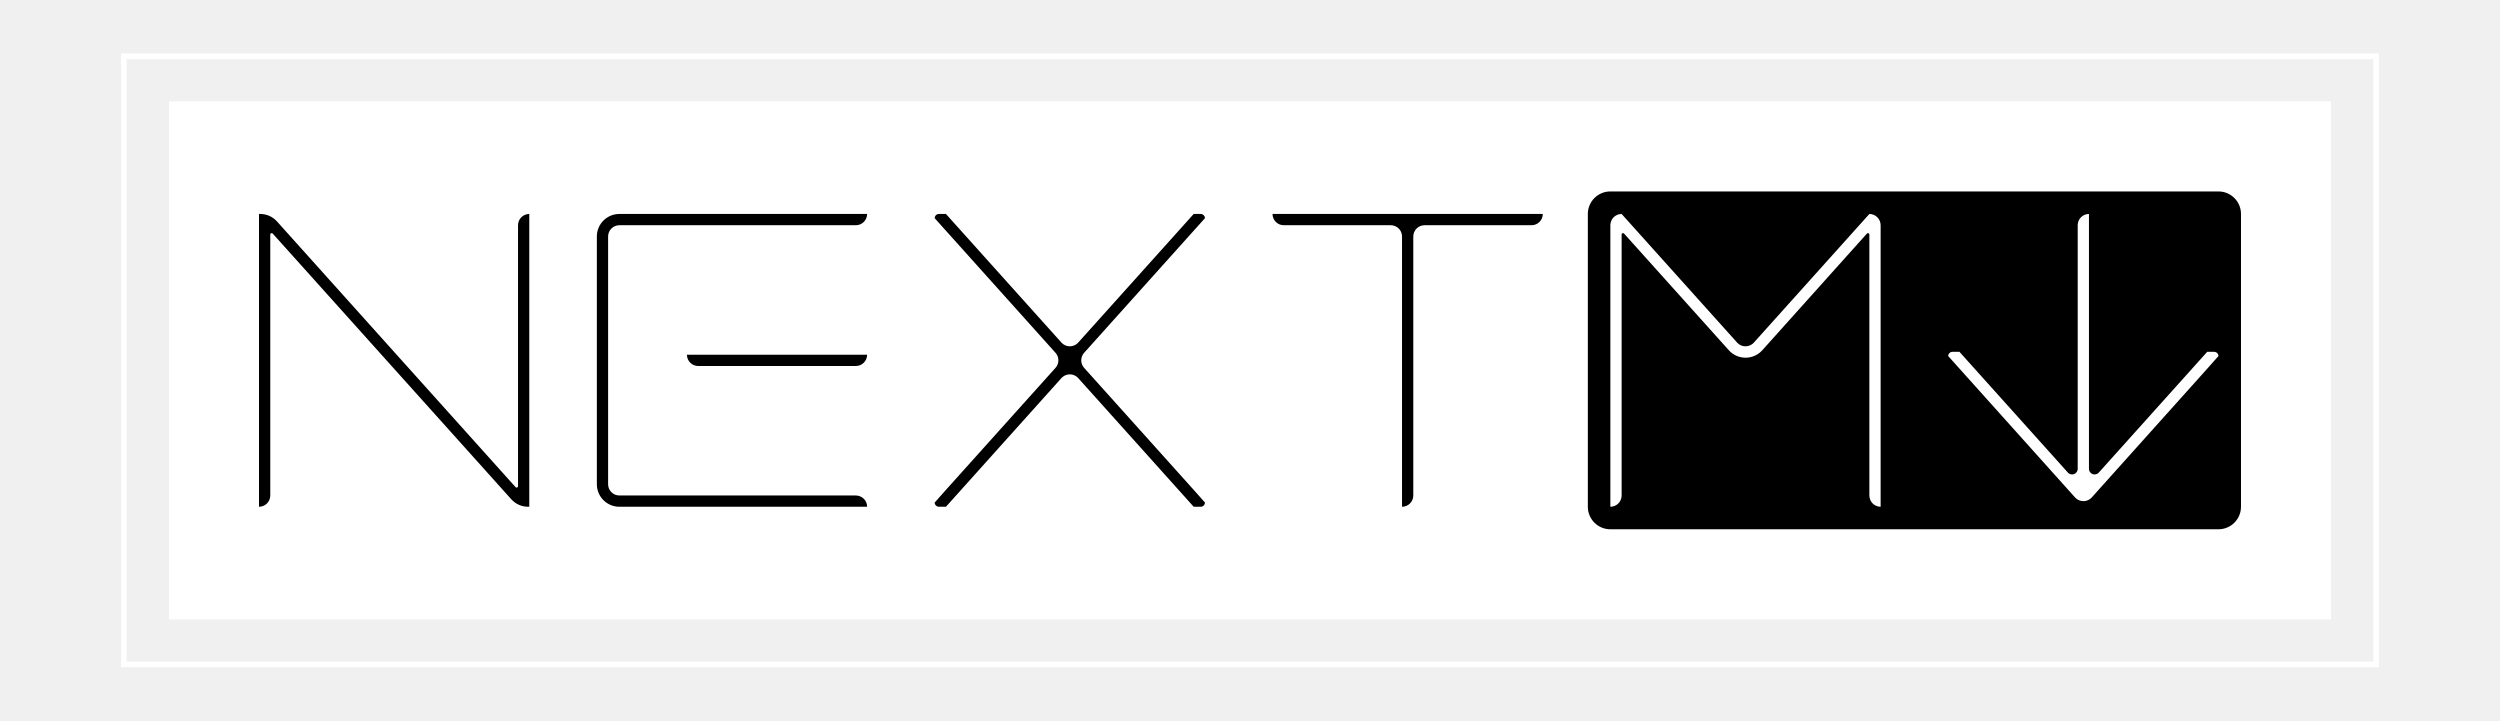
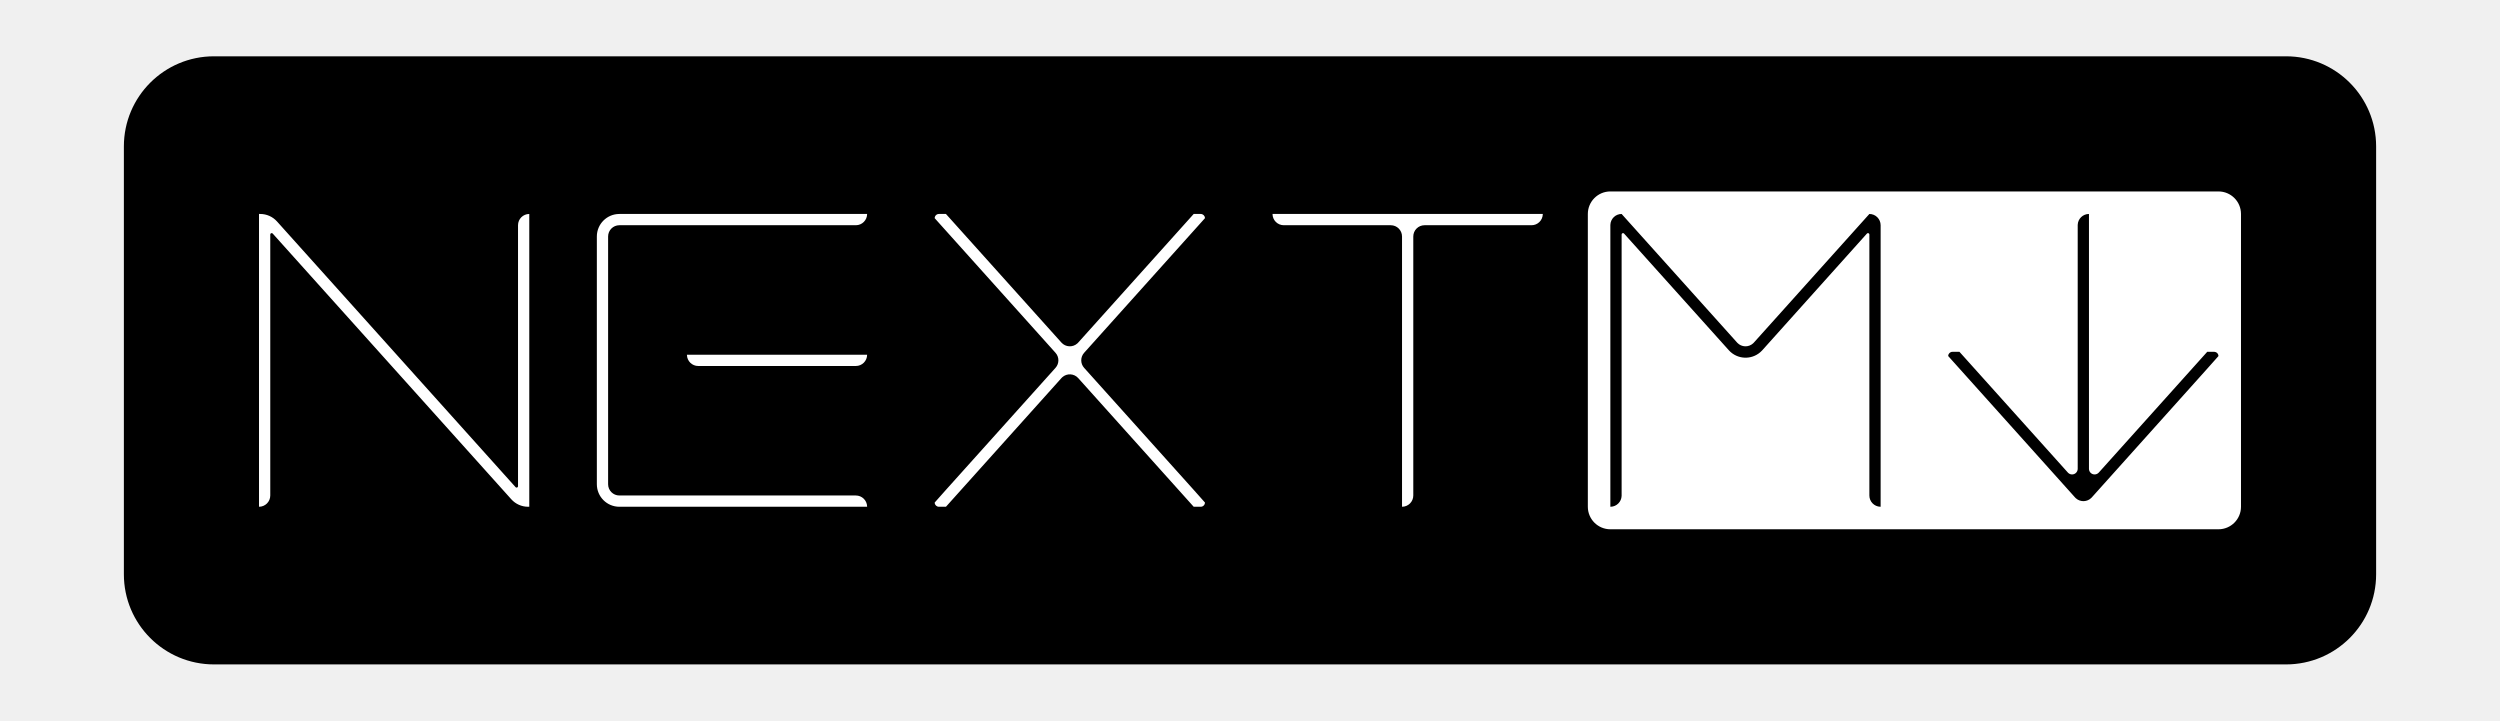
<svg xmlns="http://www.w3.org/2000/svg" width="1776px" height="512px" viewBox="0 0 1776 512" version="1.1">
  <g id="nextmark-framed" stroke="none" stroke-width="1" fill="none" fill-rule="evenodd">
-     <rect id="Rectangle" fill="#FFFFFF" x="120" y="72" width="1536" height="368" />
-     <rect id="Rectangle-Copy" stroke="#FFFFFF" stroke-width="4" x="88" y="40" width="1600" height="432" />
-     <path d="M1576,136 C1584.837,136 1592,143.163 1592,152 L1592,360 C1592,368.837 1584.837,376 1576,376 L1144,376 C1135.163,376 1128,368.837 1128,360 L1128,152 C1128,143.163 1135.163,136 1144,136 L1576,136 Z M184.863,152 C189.405,152 193.733,153.93 196.768,157.31 L196.768,157.31 L366.256,346.058 C366.446,346.269 366.716,346.39 367,346.39 C367.552,346.39 368,345.942 368,345.39 L368,345.39 L368,160 C368,155.582 371.582,152 376,152 L376,152 L376,360 L375.137,360 C370.595,360 366.267,358.07 363.232,354.69 L363.232,354.69 L193.744,165.942 C193.554,165.731 193.284,165.61 193,165.61 C192.448,165.61 192,166.058 192,166.61 L192,166.61 L192,352 C192,356.418 188.418,360 184,360 L184,360 L184,152 Z M616,152 C616,156.418 612.418,160 608,160 L440,160 C435.582,160 432,163.582 432,168 L432,344 C432,348.418 435.582,352 440,352 L608,352 C612.335,352 615.865,355.448 615.996,359.751 L616,360 L440,360 C431.163,360 424,352.837 424,344 L424,168 C424,159.163 431.163,152 440,152 L616,152 Z M672,152 L754.048,243.371 C757,246.659 762.058,246.931 765.345,243.979 C765.558,243.787 765.761,243.584 765.952,243.371 L848,152 L853,152 C854.598,152 855.904,153.249 855.995,154.824 L856,155 L770.164,250.632 C767.435,253.673 767.436,258.281 770.166,261.321 L848,348 L856,357 C856,358.657 854.657,360 853,360 L848,360 L765.954,268.59 C763.002,265.302 757.944,265.029 754.656,267.98 C754.442,268.172 754.239,268.376 754.046,268.59 L672,360 L667,360 C665.402,360 664.096,358.751 664.005,357.176 L664,357 L672,348 L749.834,261.321 C752.564,258.281 752.565,253.673 749.836,250.632 L664,155 C664,153.343 665.343,152 667,152 L672,152 Z M1096,152 L1095.996,152.249 C1095.865,156.552 1092.335,160 1088,160 L1088,160 L1012,160 C1007.582,160 1004,163.582 1004,168 L1004,168 L1004,352 C1004,356.418 1000.418,360 996,360 L996,360 L996,168 C996,163.582 992.418,160 988,160 L988,160 L912,160 C907.582,160 904,156.418 904,152 L904,152 L1096,152 Z M1328,152 L1245.952,243.371 C1245.761,243.584 1245.558,243.787 1245.345,243.979 C1242.126,246.869 1237.21,246.669 1234.235,243.573 L1234.048,243.371 L1152,152 C1147.665,152 1144.135,155.448 1144.004,159.751 L1144,160 L1144,360 L1144.249,359.996 C1148.469,359.867 1151.867,356.469 1151.996,352.249 L1152,352 L1152,166.61 C1152,166.326 1152.121,166.056 1152.332,165.866 C1152.711,165.526 1153.279,165.528 1153.654,165.854 L1153.744,165.942 L1228.142,248.794 C1228.527,249.223 1228.935,249.631 1229.364,250.016 C1235.852,255.835 1245.781,255.379 1251.713,249.054 L1251.958,248.787 L1326.256,165.945 C1326.445,165.734 1326.716,165.613 1327,165.613 C1327.513,165.613 1327.936,165.999 1327.993,166.496 L1328,166.613 L1328,352 C1328,356.335 1331.448,359.865 1335.751,359.996 L1336,360 L1336,160 C1336,155.582 1332.418,152 1328,152 Z M1484,152 C1479.665,152 1476.135,155.448 1476.004,159.751 L1476,160 L1476,333.044 C1476,334.179 1475.517,335.261 1474.673,336.02 C1473.084,337.447 1470.667,337.367 1469.175,335.875 L1469.024,335.716 L1392,249.94 L1387,249.94 C1385.402,249.94 1384.096,251.189 1384.005,252.764 L1384,252.94 L1474.098,353.362 C1474.291,353.577 1474.496,353.782 1474.711,353.975 C1477.932,356.863 1482.848,356.66 1485.821,353.562 L1486.008,353.361 L1568,261.94 L1576,252.94 L1575.995,252.764 C1575.907,251.247 1574.693,250.033 1573.176,249.945 L1573,249.94 L1568,249.94 L1490.976,335.716 C1490.218,336.561 1489.136,337.044 1488,337.044 C1485.858,337.044 1484.109,335.36 1484.005,333.243 L1484,333.044 L1484,152 Z M616,252 C616,256.418 612.418,260 608,260 L496,260 C491.665,260 488.135,256.552 488.004,252.249 L488,252 L616,252 Z" id="Combined-Shape" fill="#000000" />
+     <path d="M152,40 L1624,40 C1659.346,40 1688,68.654 1688,104 L1688,408 C1688,443.346 1659.346,472 1624,472 L152,472 C116.654,472 88,443.346 88,408 L88,104 C88,68.654 116.654,40 152,40 Z" id="Rectangle" fill="#000000" />
+     <path d="M1576,136 C1584.837,136 1592,143.163 1592,152 L1592,360 C1592,368.837 1584.837,376 1576,376 L1144,376 C1135.163,376 1128,368.837 1128,360 L1128,152 C1128,143.163 1135.163,136 1144,136 L1576,136 Z M184.863,152 C189.405,152 193.733,153.93 196.768,157.31 L196.768,157.31 L366.256,346.058 C366.446,346.269 366.716,346.39 367,346.39 C367.552,346.39 368,345.942 368,345.39 L368,345.39 L368,160 C368,155.582 371.582,152 376,152 L376,152 L376,360 L375.137,360 C370.595,360 366.267,358.07 363.232,354.69 L363.232,354.69 L193.744,165.942 C193.554,165.731 193.284,165.61 193,165.61 C192.448,165.61 192,166.058 192,166.61 L192,166.61 L192,352 C192,356.418 188.418,360 184,360 L184,360 L184,152 Z M616,152 C616,156.418 612.418,160 608,160 L440,160 C435.582,160 432,163.582 432,168 L432,344 C432,348.418 435.582,352 440,352 L608,352 C612.335,352 615.865,355.448 615.996,359.751 L616,360 L440,360 C431.163,360 424,352.837 424,344 L424,168 C424,159.163 431.163,152 440,152 L616,152 Z M672,152 L754.048,243.371 C757,246.659 762.058,246.931 765.345,243.979 C765.558,243.787 765.761,243.584 765.952,243.371 L848,152 L853,152 C854.598,152 855.904,153.249 855.995,154.824 L856,155 L770.164,250.632 C767.435,253.673 767.436,258.281 770.166,261.321 L848,348 L856,357 C856,358.657 854.657,360 853,360 L848,360 L765.954,268.59 C763.002,265.302 757.944,265.029 754.656,267.98 C754.442,268.172 754.239,268.376 754.046,268.59 L672,360 L667,360 C665.402,360 664.096,358.751 664.005,357.176 L664,357 L672,348 L749.834,261.321 C752.564,258.281 752.565,253.673 749.836,250.632 L664,155 C664,153.343 665.343,152 667,152 L672,152 Z M1096,152 L1095.996,152.249 C1095.865,156.552 1092.335,160 1088,160 L1088,160 L1012,160 C1007.582,160 1004,163.582 1004,168 L1004,168 L1004,352 C1004,356.418 1000.418,360 996,360 L996,360 L996,168 C996,163.582 992.418,160 988,160 L988,160 L912,160 C907.582,160 904,156.418 904,152 L904,152 L1096,152 Z M1328,152 L1245.952,243.371 C1245.761,243.584 1245.558,243.787 1245.345,243.979 C1242.126,246.869 1237.21,246.669 1234.235,243.573 L1234.048,243.371 L1152,152 C1147.665,152 1144.135,155.448 1144.004,159.751 L1144,160 L1144,360 L1144.249,359.996 C1148.469,359.867 1151.867,356.469 1151.996,352.249 L1152,352 L1152,166.61 C1152,166.326 1152.121,166.056 1152.332,165.866 C1152.711,165.526 1153.279,165.528 1153.654,165.854 L1153.744,165.942 L1228.142,248.794 C1228.527,249.223 1228.935,249.631 1229.364,250.016 C1235.852,255.835 1245.781,255.379 1251.713,249.054 L1251.958,248.787 L1326.256,165.945 C1326.445,165.734 1326.716,165.613 1327,165.613 C1327.513,165.613 1327.936,165.999 1327.993,166.496 L1328,166.613 L1328,352 C1328,356.335 1331.448,359.865 1335.751,359.996 L1336,360 L1336,160 C1336,155.582 1332.418,152 1328,152 Z M1484,152 C1479.665,152 1476.135,155.448 1476.004,159.751 L1476,160 L1476,333.044 C1476,334.179 1475.517,335.261 1474.673,336.02 C1473.084,337.447 1470.667,337.367 1469.175,335.875 L1469.024,335.716 L1392,249.94 L1387,249.94 C1385.402,249.94 1384.096,251.189 1384.005,252.764 L1384,252.94 L1474.098,353.362 C1474.291,353.577 1474.496,353.782 1474.711,353.975 C1477.932,356.863 1482.848,356.66 1485.821,353.562 L1486.008,353.361 L1568,261.94 L1576,252.94 L1575.995,252.764 C1575.907,251.247 1574.693,250.033 1573.176,249.945 L1573,249.94 L1568,249.94 L1490.976,335.716 C1490.218,336.561 1489.136,337.044 1488,337.044 C1485.858,337.044 1484.109,335.36 1484.005,333.243 L1484,333.044 L1484,152 Z M616,252 C616,256.418 612.418,260 608,260 L496,260 C491.665,260 488.135,256.552 488.004,252.249 L488,252 L616,252 Z" id="Combined-Shape" fill="#FFFFFF" />
  </g>
</svg>
